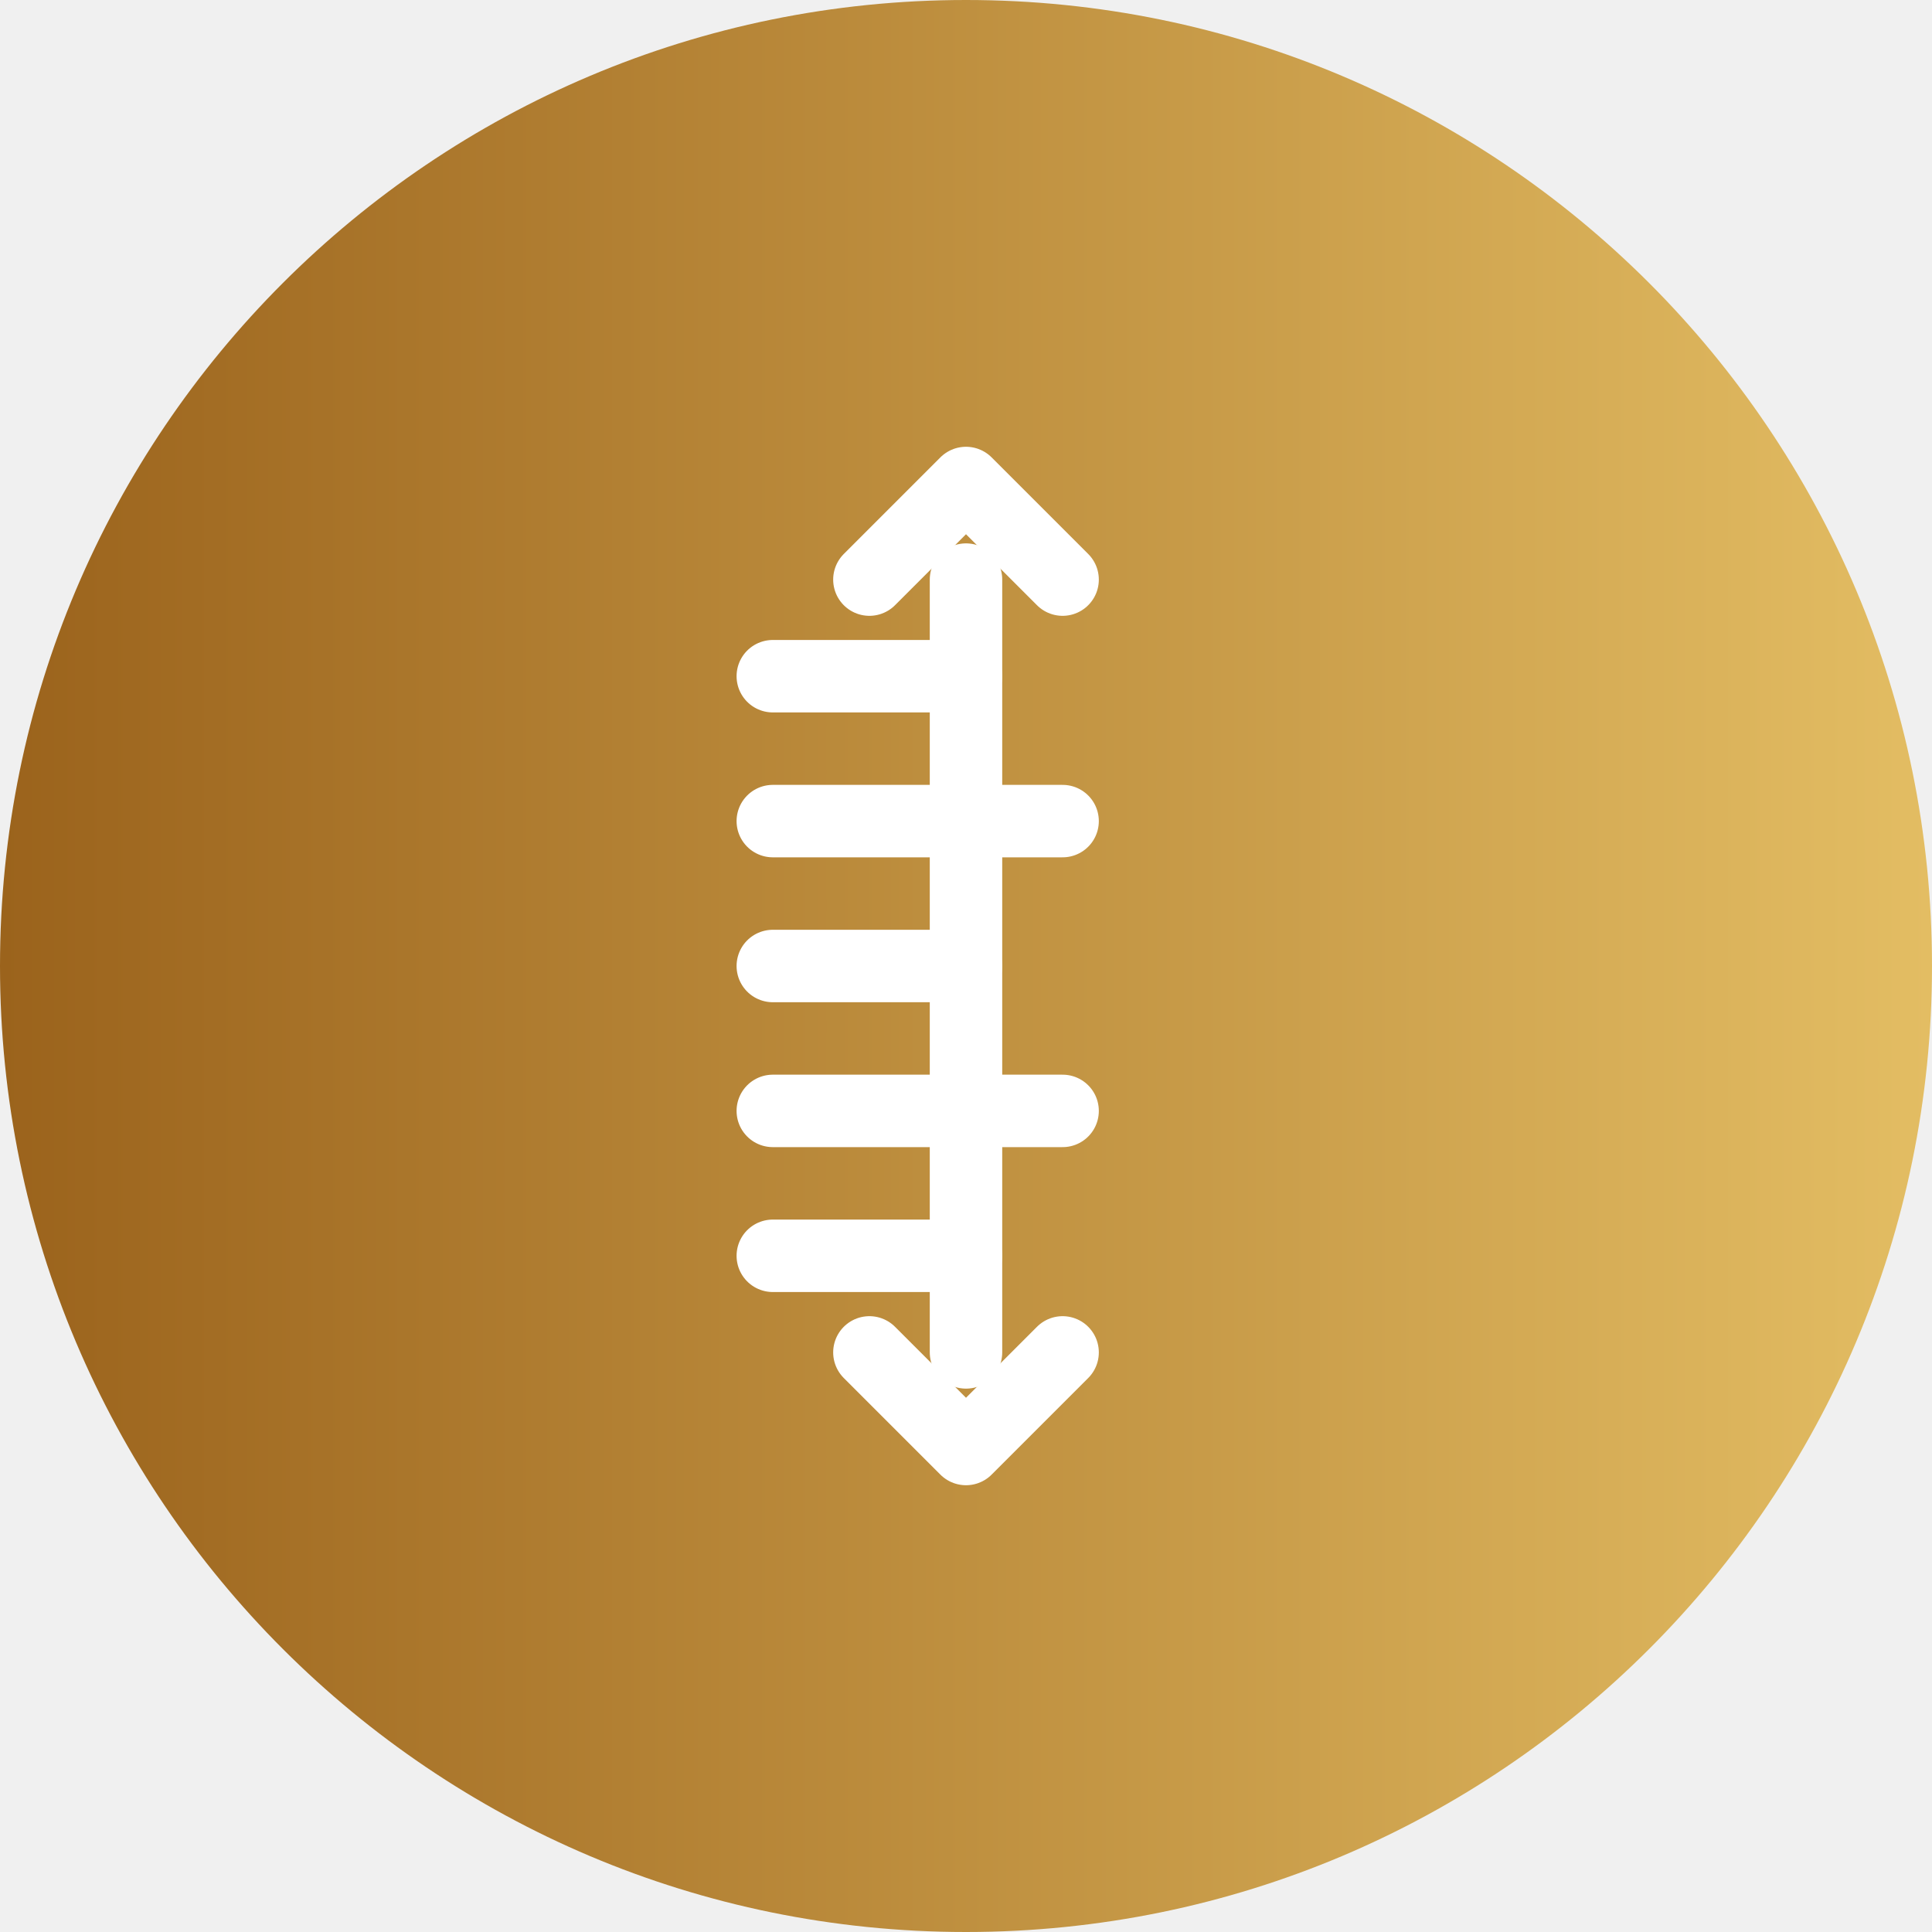
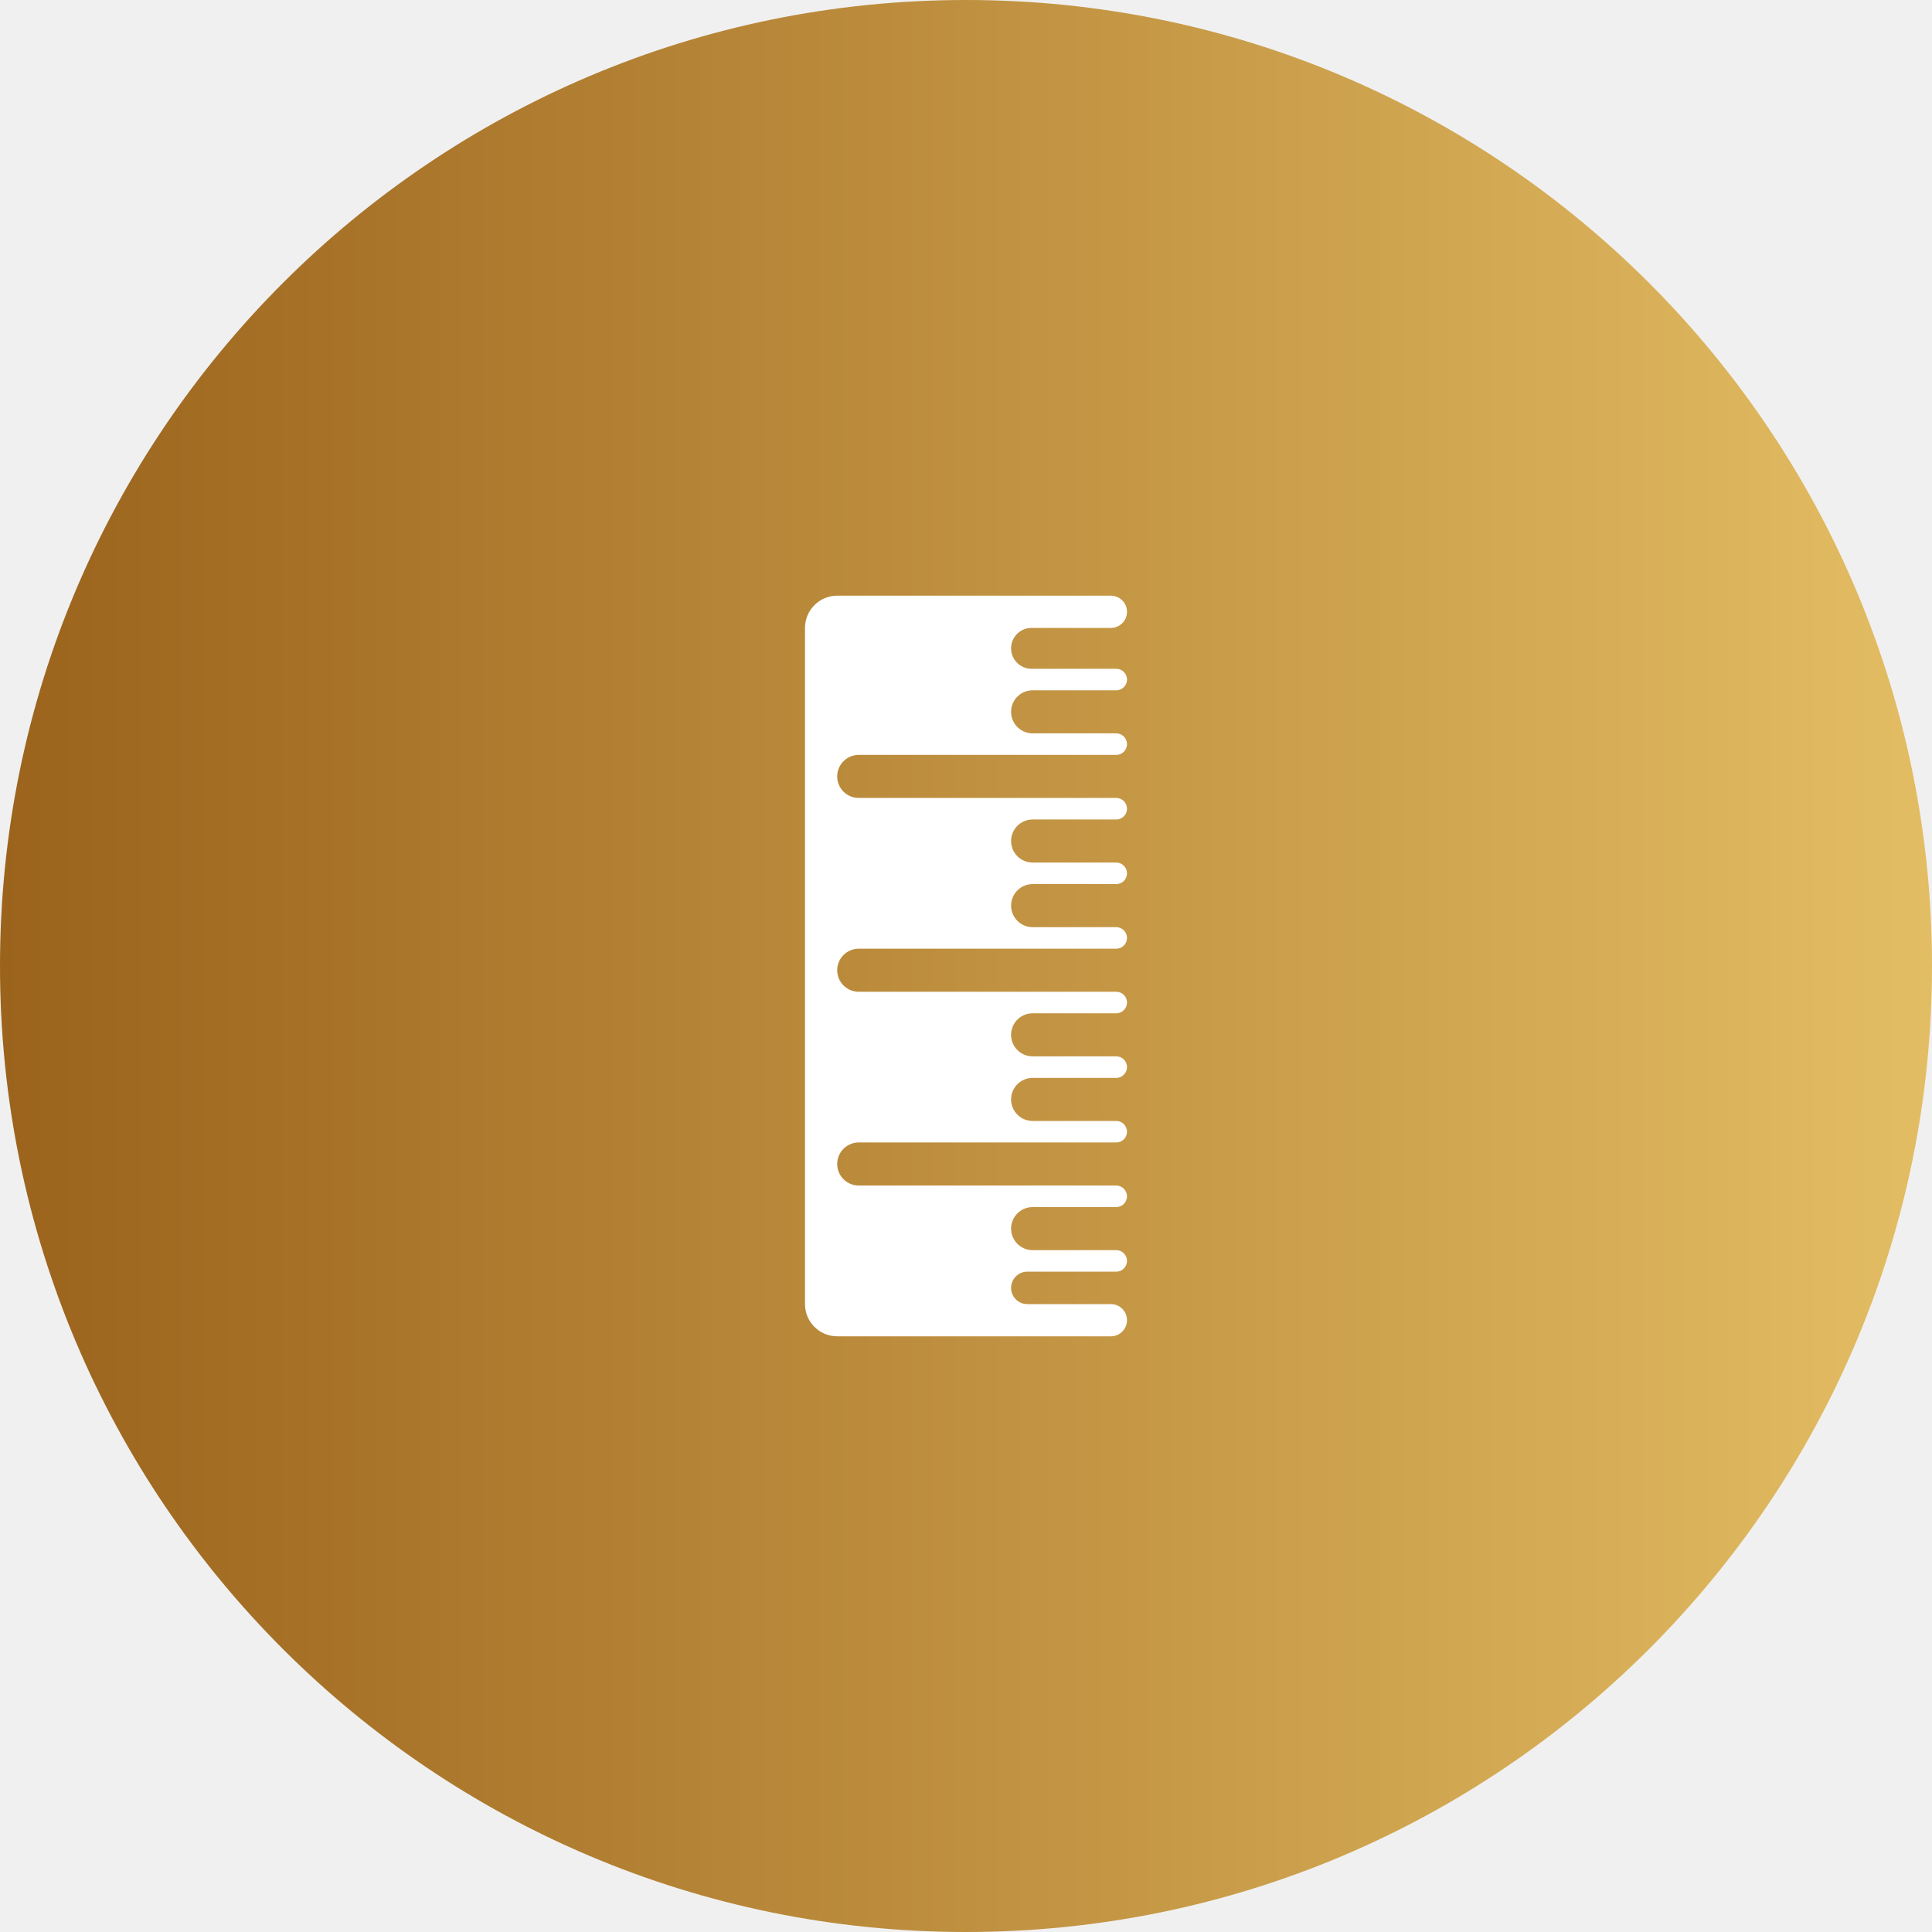
<svg xmlns="http://www.w3.org/2000/svg" width="60" height="60" viewBox="0 0 60 60" fill="none">
-   <path d="M0 30C0 13.431 13.431 0 30 0C46.569 0 60 13.431 60 30C60 46.569 46.569 60 30 60C13.431 60 0 46.569 0 30Z" fill="url(#paint0_linear_height_inprogress)" />
-   <path d="M30 18V42" stroke="white" stroke-width="2.25" stroke-linecap="round" />
-   <path d="M24 21H30M24 25.5H33M24 30H30M24 34.5H33M24 39H30" stroke="white" stroke-width="2.25" stroke-linecap="round" />
-   <path d="M27 18L30 15L33 18M27 42L30 45L33 42" stroke="white" stroke-width="2.25" stroke-linecap="round" stroke-linejoin="round" />
+   <rect width="60" height="60" rx="30" fill="url(#paint0_linear_3649_2878)" />
+   <path d="M35 19C35 19.276 34.776 19.5 34.5 19.5H32.035C31.685 19.5 31.4 19.784 31.4 20.135C31.4 20.485 31.685 20.77 32.035 20.77H34.666C34.85 20.77 35 20.919 35 21.104C35 21.288 34.85 21.438 34.666 21.438H32.069C31.7 21.438 31.4 21.737 31.4 22.106C31.4 22.476 31.7 22.775 32.069 22.775H34.666C34.85 22.775 35 22.925 35 23.11C35 23.295 34.85 23.444 34.666 23.444H26.669C26.299 23.444 26 23.744 26 24.113C26 24.482 26.299 24.781 26.669 24.781H34.666C34.85 24.781 35 24.931 35 25.116C35 25.3 34.85 25.45 34.666 25.45H32.069C31.7 25.45 31.4 25.75 31.4 26.119C31.4 26.488 31.7 26.787 32.069 26.787H34.666C34.85 26.787 35 26.937 35 27.122C35 27.306 34.85 27.456 34.666 27.456H32.069C31.7 27.456 31.4 27.756 31.4 28.125C31.4 28.494 31.7 28.794 32.069 28.794H34.666C34.85 28.794 35 28.944 35 29.128C35 29.313 34.85 29.463 34.666 29.463H26.669C26.299 29.463 26 29.762 26 30.131C26 30.5 26.299 30.8 26.669 30.8H34.666C34.85 30.8 35 30.95 35 31.134C35 31.319 34.85 31.469 34.666 31.469H32.069C31.7 31.469 31.4 31.768 31.4 32.137C31.4 32.506 31.7 32.806 32.069 32.806H34.666C34.85 32.806 35 32.955 35 33.14C35 33.325 34.85 33.475 34.666 33.475H32.069C31.7 33.475 31.4 33.774 31.4 34.144C31.4 34.513 31.7 34.812 32.069 34.812H34.666C34.85 34.812 35 34.962 35 35.147C35 35.331 34.85 35.48 34.666 35.48H26.669C26.299 35.48 26 35.78 26 36.149C26 36.519 26.299 36.818 26.669 36.818H34.666C34.85 36.818 35 36.968 35 37.153C35 37.338 34.85 37.487 34.666 37.487H32.069C31.7 37.487 31.4 37.787 31.4 38.156C31.4 38.525 31.7 38.824 32.069 38.824H34.666C34.85 38.824 35 38.974 35 39.159C35 39.343 34.85 39.493 34.666 39.493H31.904C31.626 39.493 31.4 39.719 31.4 39.997C31.4 40.275 31.626 40.5 31.904 40.5H34.5C34.776 40.5 35 40.724 35 41C35 41.276 34.776 41.5 34.5 41.5H26C25.448 41.5 25 41.052 25 40.5V19.5C25 18.948 25.448 18.5 26 18.5H34.5C34.776 18.5 35 18.724 35 19Z" fill="white" />
  <defs>
-     <linearGradient id="paint0_linear_height_inprogress" x1="0" y1="30" x2="60" y2="30" gradientUnits="userSpaceOnUse">
+     <linearGradient id="paint0_linear_3649_2878" x1="0" y1="30" x2="60" y2="30" gradientUnits="userSpaceOnUse">
      <stop stop-color="#9B631C" />
      <stop offset="1" stop-color="#E3BD63" />
    </linearGradient>
  </defs>
</svg>
